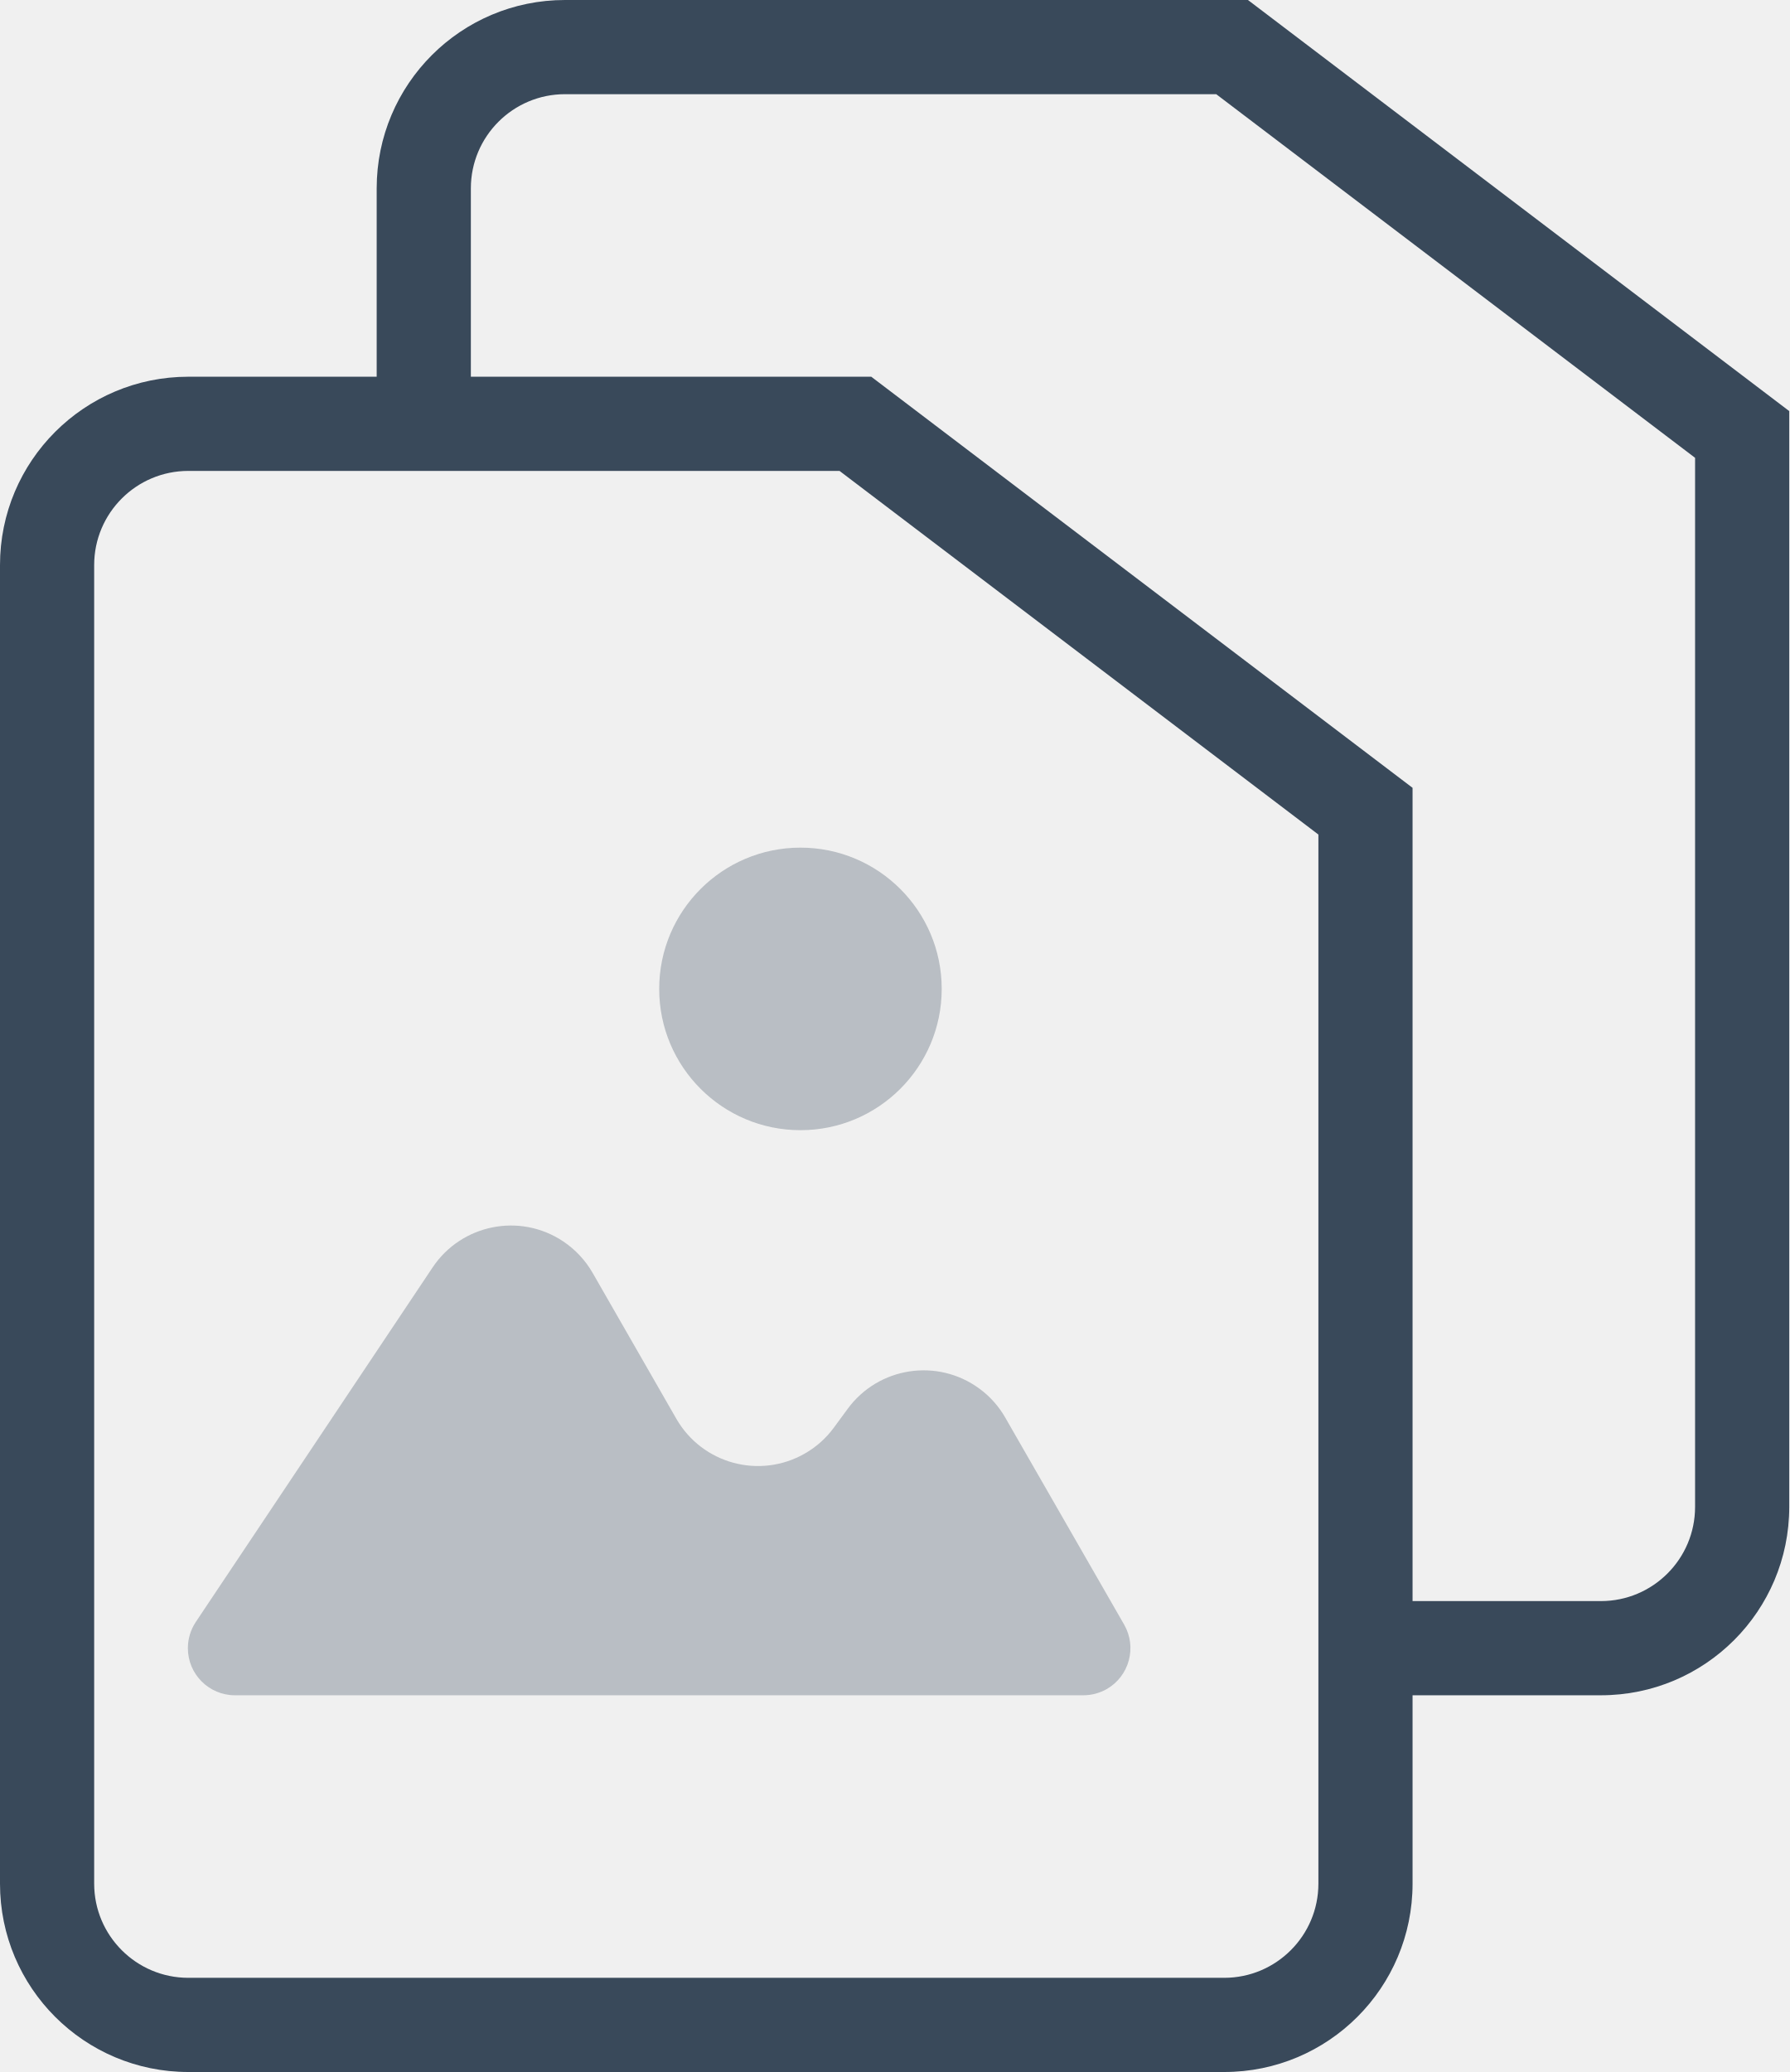
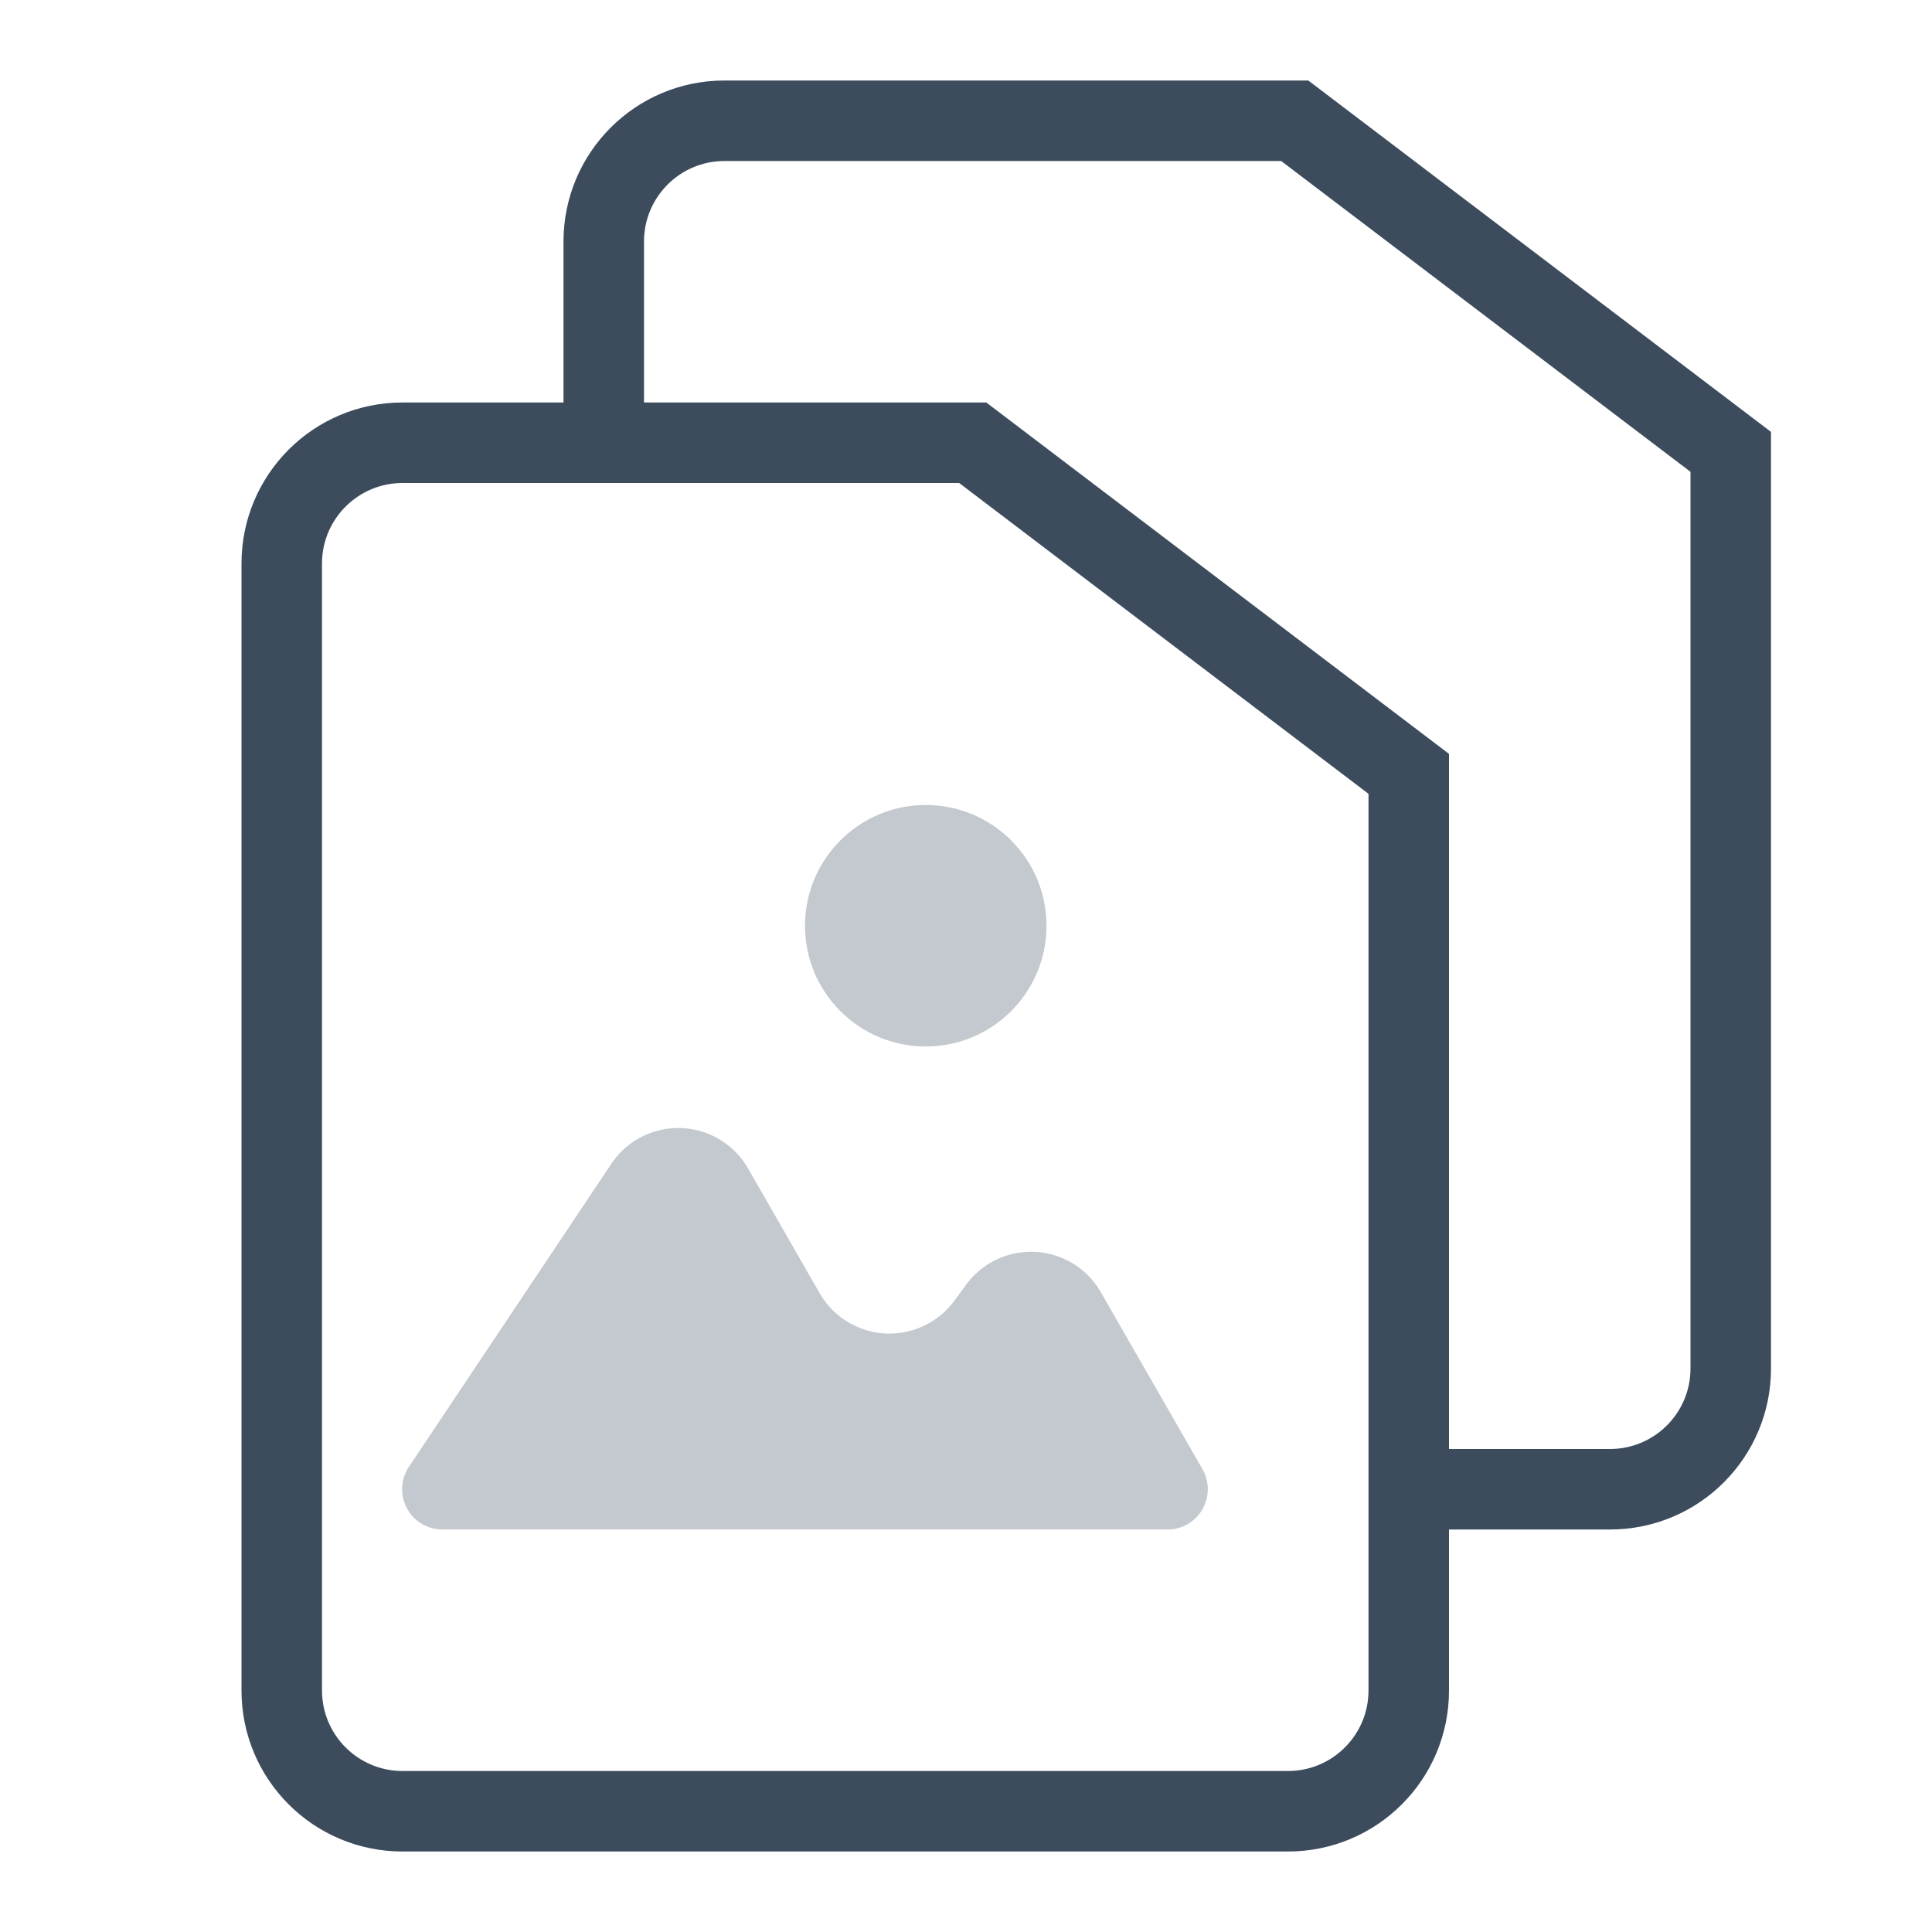
- <svg xmlns="http://www.w3.org/2000/svg" width="19px" height="22px" viewBox="0 0 19 22" version="1.1">
+ <svg xmlns="http://www.w3.org/2000/svg" width="24px" height="24px" viewBox="0 0 24 24" version="1.1">
  <defs />
-   <g id="Final" stroke="none" stroke-width="1" fill="none" fill-rule="evenodd" opacity="0.8">
-     <g id="Artboard-Copy-2" transform="translate(-236, -181)">
-       <g id="icon_action-photo-or-file_m_black" transform="translate(233, 180)">
+   <g id="Final" stroke="none" stroke-width="1" fill="none" fill-rule="evenodd">
+     <g id="Artboard-Copy-2" transform="translate(-233, -180)">
+       <rect id="Rectangle-4" fill="#FFFFFF" x="0" y="140" width="360" height="140" />
+       <g id="icon_action-photo-or-file_m_black" opacity="0.8" transform="translate(233, 180)">
        <rect x="0" y="0" width="24" height="24" />
        <g id="Group" transform="translate(3, 1)" fill="#0B1F35">
          <path d="M8.915,5 L2,5 C1.448,5 1,5.448 1,6 L1,20 C1,20.552 1.448,21 2,21 L13,21 C13.552,21 14,20.552 14,20 L14,8.861 L8.915,5 Z M2,4 L9.252,4 L15,8.365 L15,20 C15,21.105 14.105,22 13,22 L2,22 C0.895,22 -1.94046545e-14,21.105 -1.95399252e-14,20 L-1.95399252e-14,6 C-1.9675196e-14,4.895 0.895,4 2,4 Z" id="Rectangle-2-Copy" fill-rule="nonzero" />
          <path d="M12.647,0.796 L13.252,1 L12.915,1 L12.647,0.796 Z M12.915,1 L18,4.861 L18,16 C18,16.552 17.552,17 17,17 L14.507,17 L14.507,18 L17,18 C18.105,18 19,17.105 19,16 L19,4.365 L13.252,0 L6,0 C4.895,2.02906125e-16 4,0.895 4,2 L4,4.581 L5,4.581 L5,2 C5,1.448 5.448,1 6,1 L12.915,1 Z M18.395,5.161 L18,4.365 L18,4.861 L18.395,5.161 Z M18,4.365 L18.395,5.161 L18,4.861 L18,4.365 Z M18,4.861 L18,16 C18,16.552 17.552,17 17,17 L14.507,17 L14.507,18 L17,18 C18.105,18 19,17.105 19,16 L19,4.365 L13.252,0 L6,0 C4.895,2.02906125e-16 4,0.895 4,2 L4,4.581 L5,4.581 L5,2 C5,1.448 5.448,1 6,1 L12.915,1 L18,4.861 Z M13.252,1 L12.647,0.796 L12.915,1 L13.252,1 Z" id="Rectangle-2-Copy" fill-rule="nonzero" />
          <path d="M2.079,17.222 L4.594,13.457 C4.901,12.998 5.522,12.874 5.981,13.181 C6.109,13.267 6.216,13.381 6.293,13.515 L7.182,15.064 C7.457,15.543 8.068,15.708 8.547,15.433 C8.668,15.364 8.773,15.27 8.855,15.158 L9.002,14.958 C9.329,14.513 9.955,14.417 10.4,14.744 C10.512,14.826 10.606,14.931 10.675,15.052 L11.938,17.251 C12.075,17.491 11.992,17.796 11.753,17.934 C11.677,17.977 11.591,18 11.504,18 L2.495,18 C2.219,18 1.995,17.776 1.995,17.5 C1.995,17.401 2.024,17.305 2.079,17.222 Z" id="Line" opacity="0.3" />
          <rect id="Rectangle-path" opacity="0.3" x="7" y="9" width="3" height="3" rx="1.5" />
        </g>
      </g>
    </g>
  </g>
</svg>
